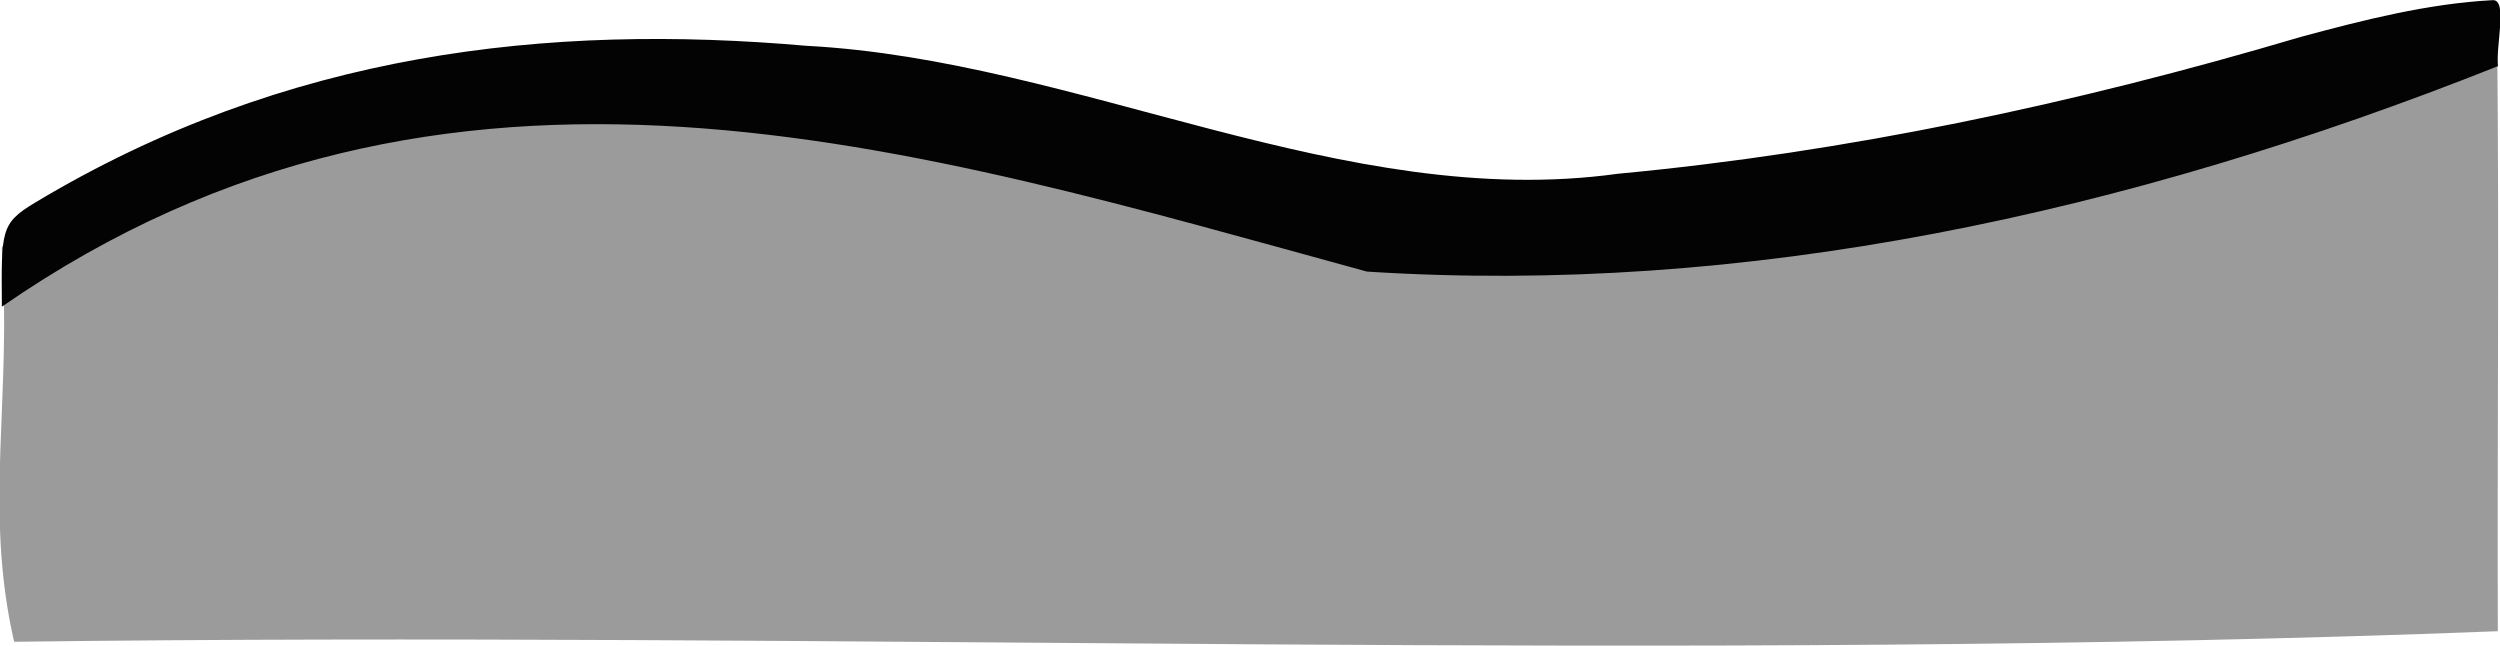
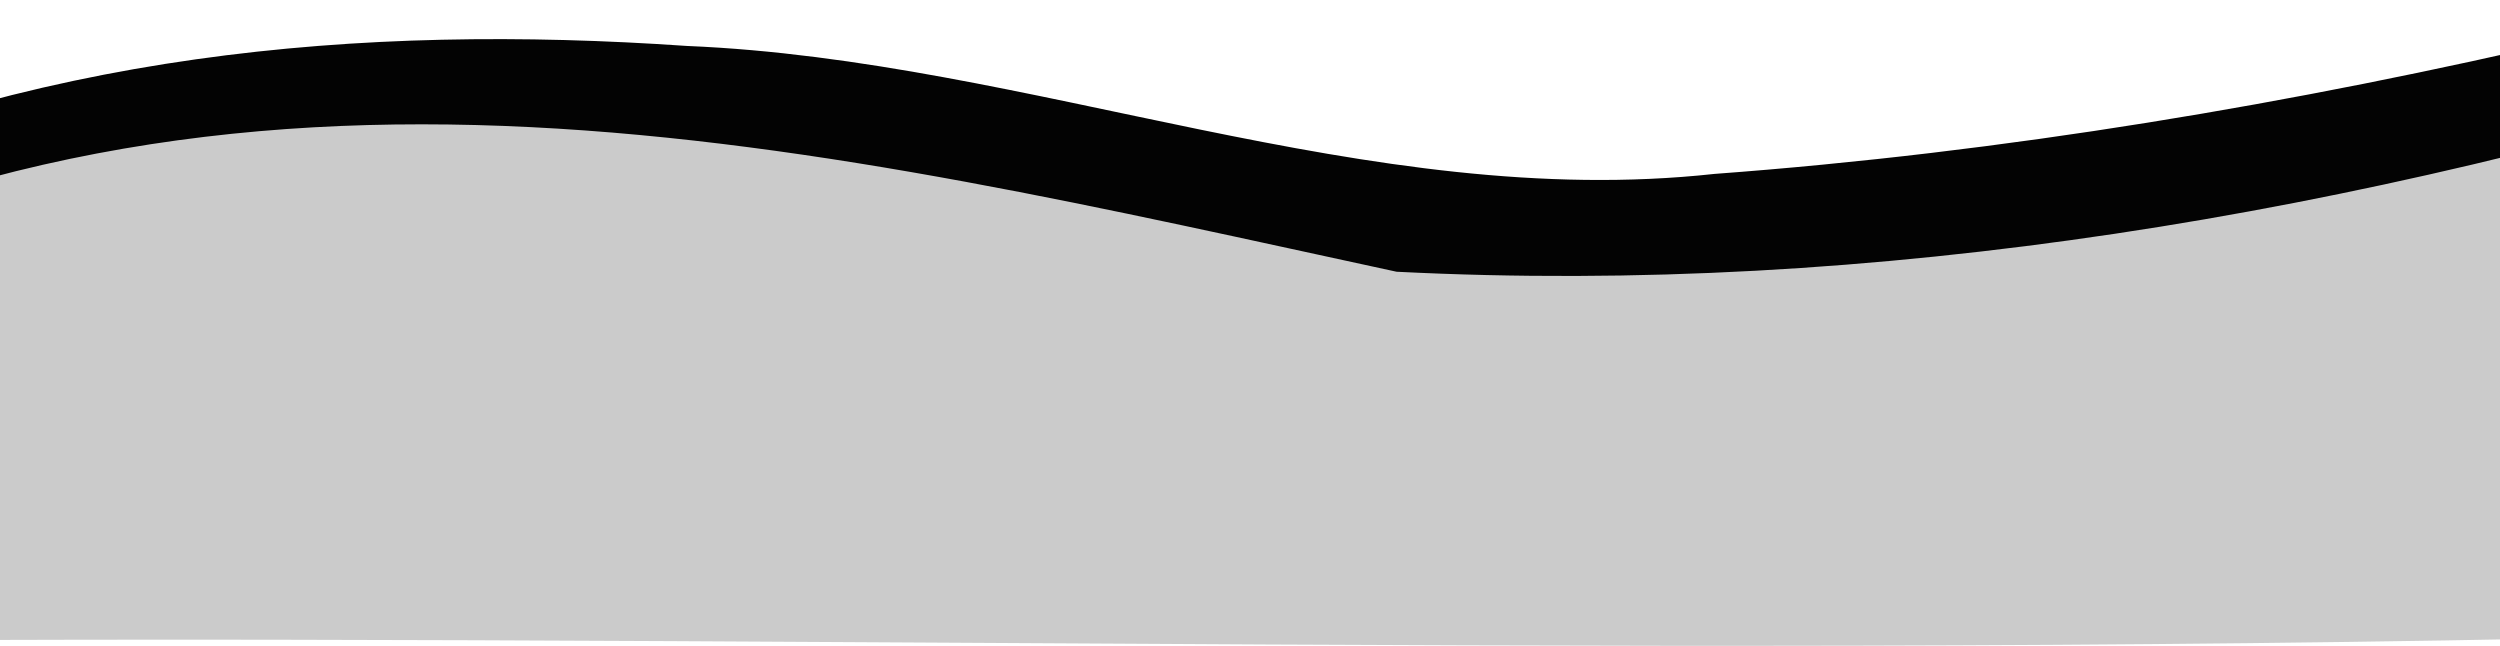
<svg xmlns="http://www.w3.org/2000/svg" version="1.1" id="Layer_1" x="0px" y="0px" viewBox="0 0 1610 416" style="enable-background:new 0 0 1610 416;" xml:space="preserve">
  <style type="text/css">
- 	.st0{fill:#9B9B9B;}
+ 	.st0{fill:#CBCBCB;}
	.st1{fill:#030303;}
</style>
-   <path class="st0" d="M1608.2,27.9c1.3,126,0,252.5,0.4,378.6c-520.4,20.3-1069.6,0-1599.5,6.8c-19.8-86.4-1.2-157.3-8-253.6  c6.3-17.6,134-66.6,152-74.2c269.7-67.1,494.6,19,766.1,51.4C1162.7,142.7,1369.1,72.9,1608.2,27.9z" />
-   <path class="st1" d="M1608.7,42.6c-240.3,95.6-485.1,147.9-728.4,132.3C590.1,95.6,288.8-1.7,1.2,197.5  c-0.3-48.7-1.1-53.5,21.2-66.9c162-97.3,331.1-115.6,497-101.1c175,9.2,346.2,106.8,522.5,82.4c147-13.8,293.7-44.8,439.7-88.1  c41.1-11.1,82.2-21.5,123.7-23.7C1615.2-0.5,1607.1,30.2,1608.7,42.6z" />
+   <path class="st0" d="M1823,28c1.6,126,0,252.5,0.5,378.6c-658.9,20.3-1354.3,0-2025.2,6.8c-25.1-86.4-1.5-157.3-10.1-253.6  c8-17.6,169.7-66.6,192.5-74.2c341.5-67.1,626.2,19,970,51.4C1258.9,142.8,1520.2,73,1823,28z" />
+   <path class="st1" d="M1821.7,42.7c-304.3,95.6-614.2,147.9-922.3,132.3C532,95.7,150.5-1.6-213.6,197.6  c-0.4-48.7-1.4-53.5,26.8-66.9C18.3,33.4,232.4,15.1,442.5,29.6c221.6,9.2,438.3,106.8,661.6,82.4c186.1-13.8,371.9-44.8,556.7-88.1  c52-11.1,104.1-21.5,156.6-23.7C1829.9-0.4,1819.7,30.3,1821.7,42.7z" />
</svg>
